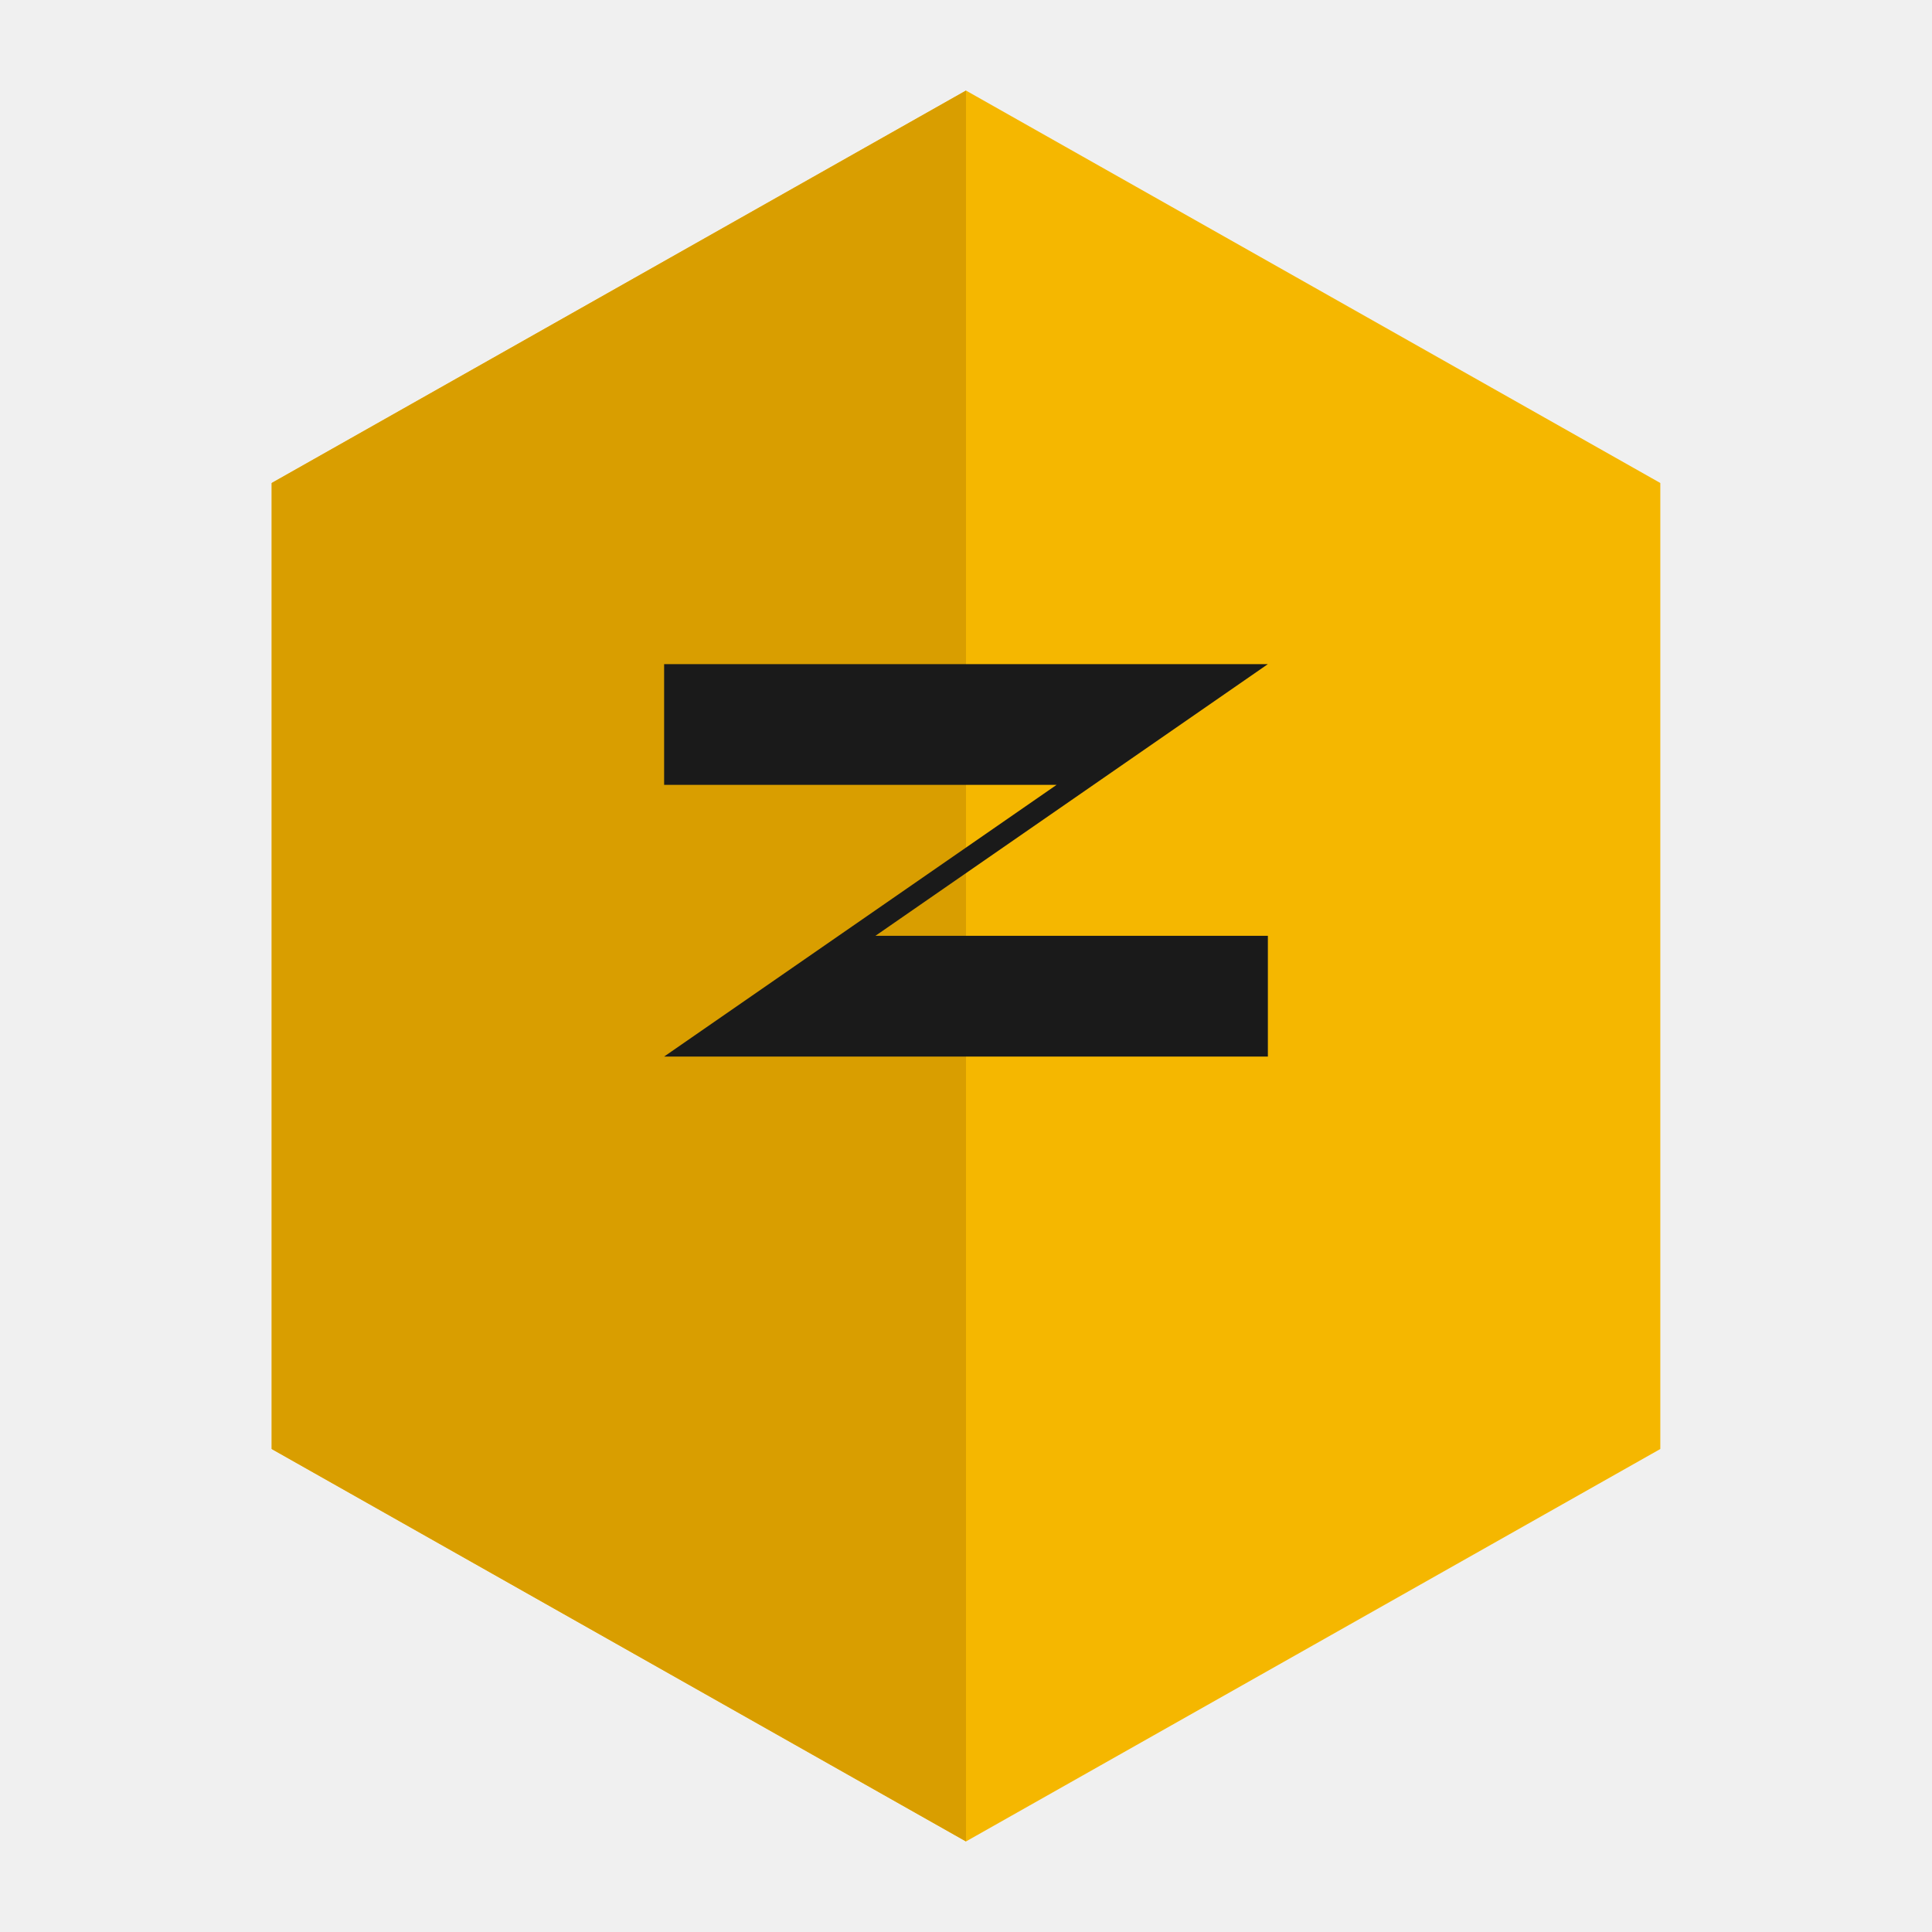
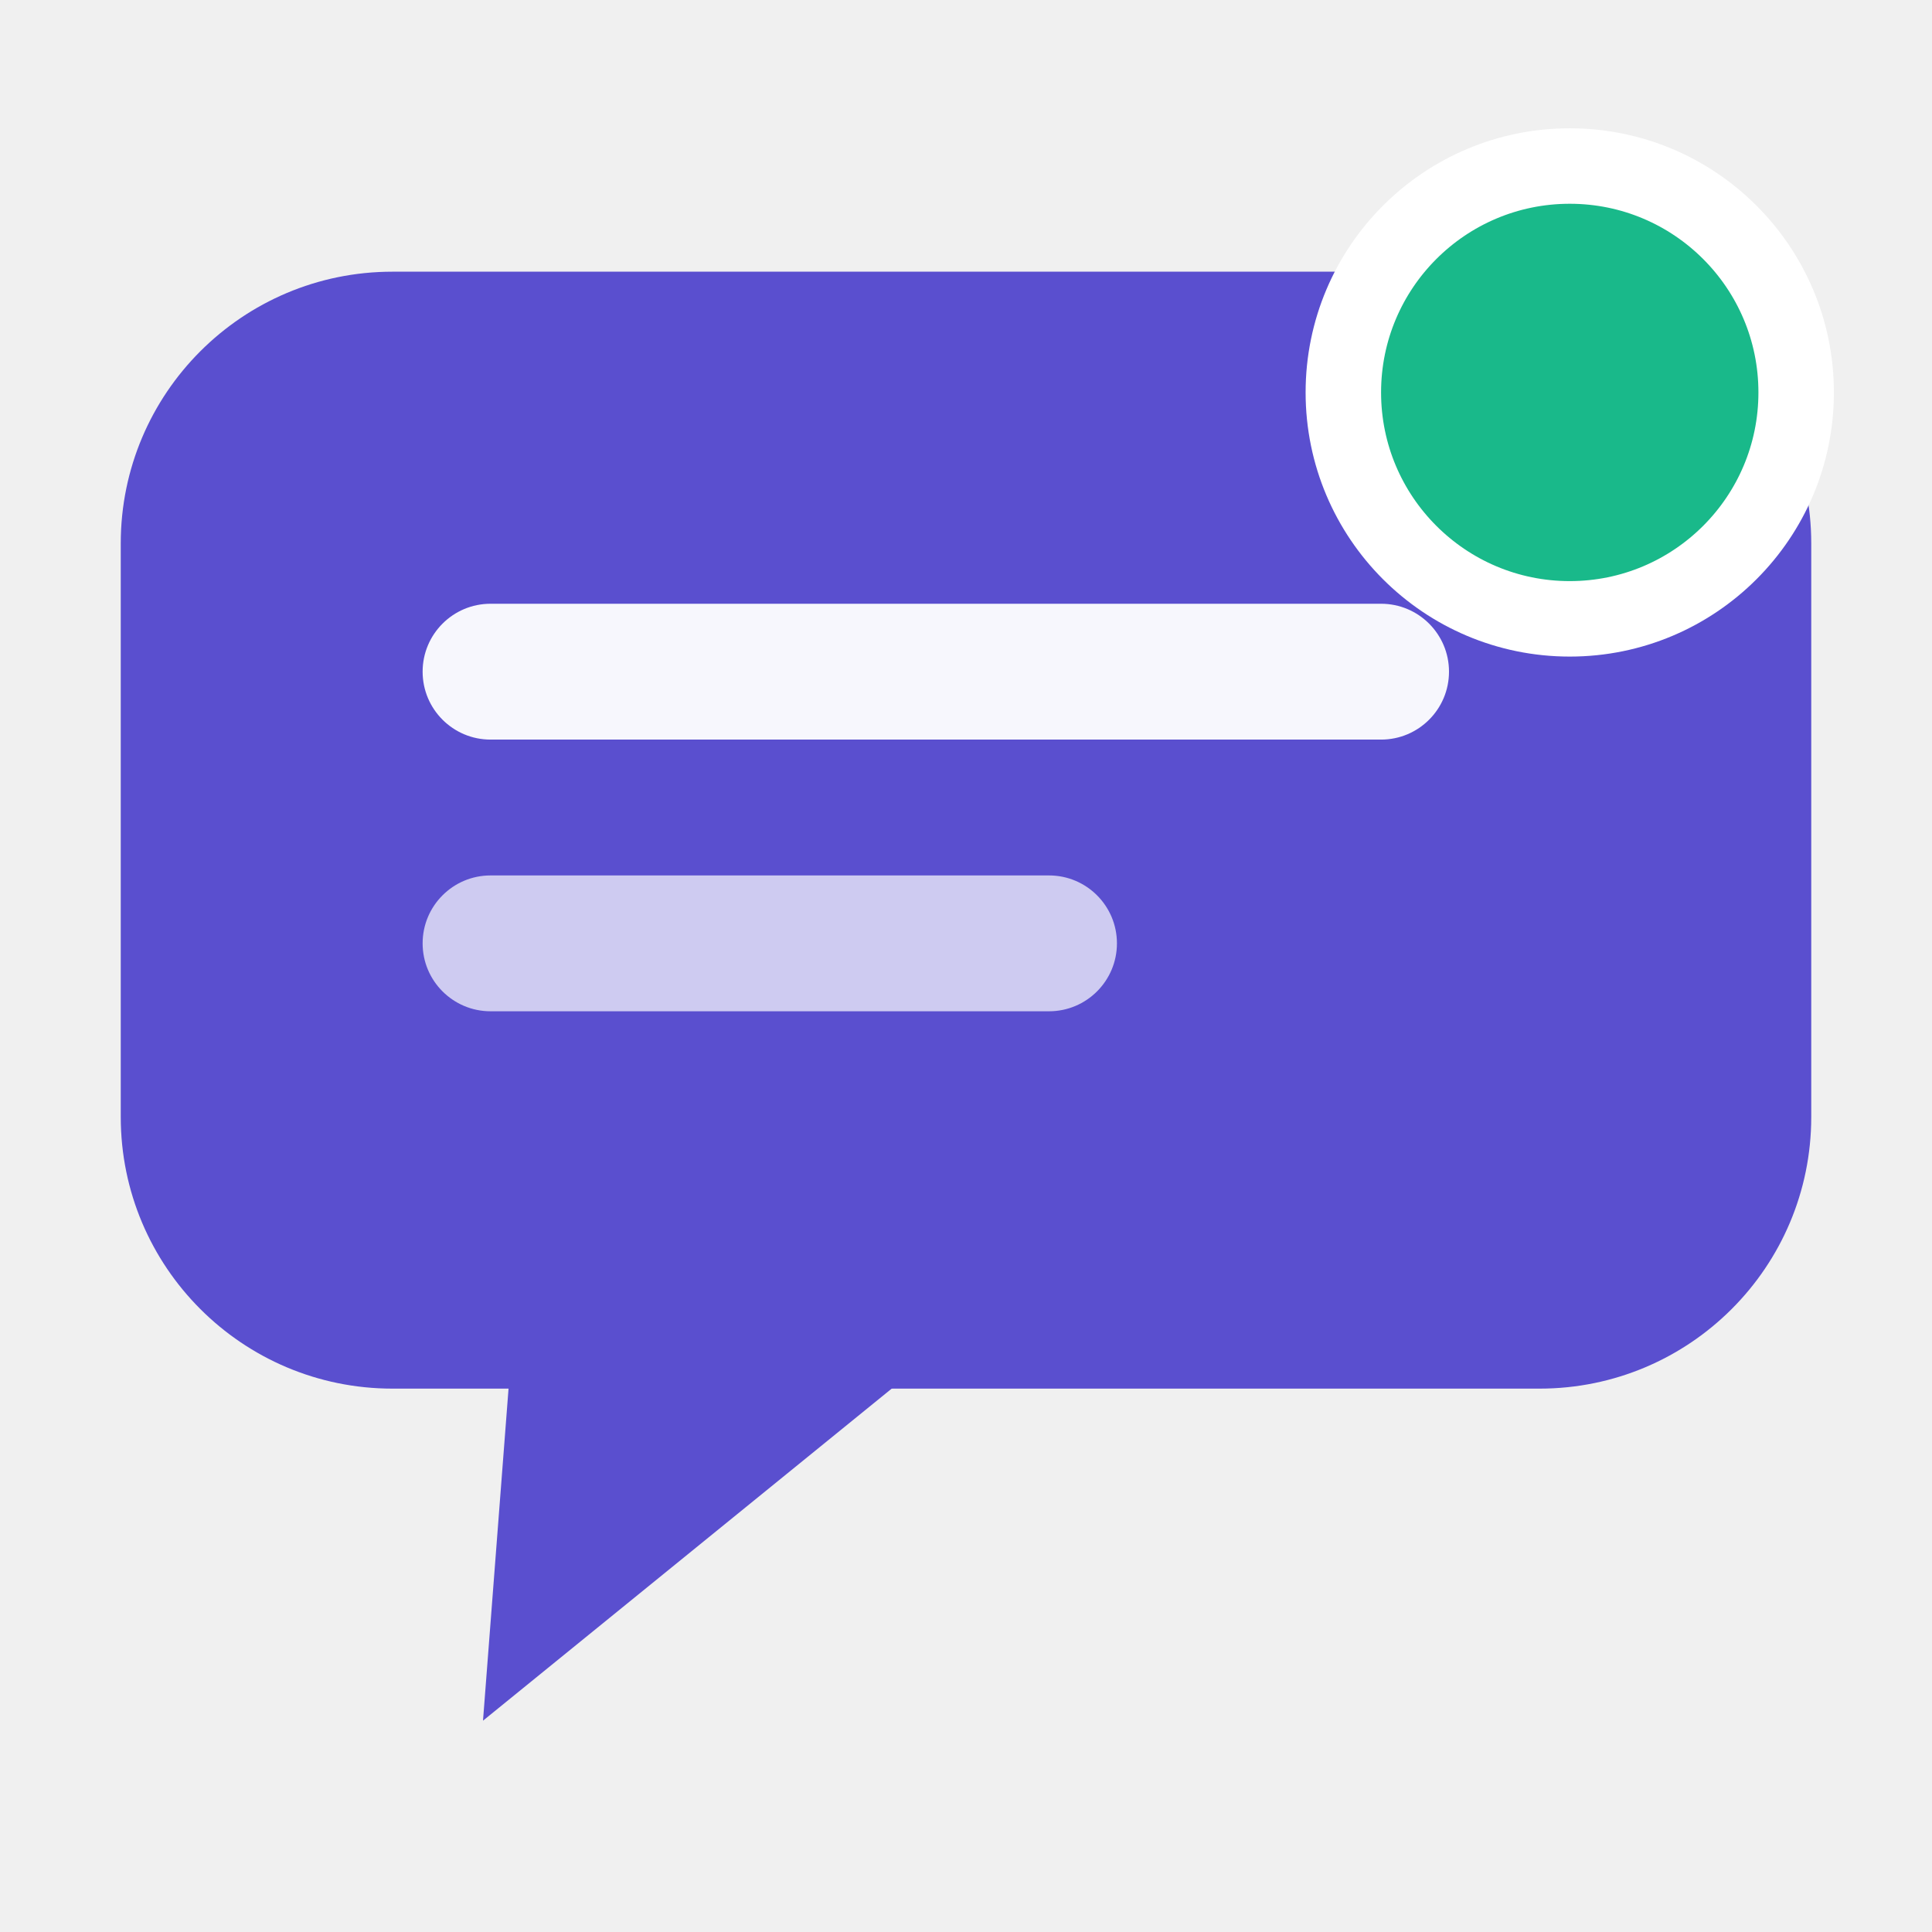
- <svg xmlns="http://www.w3.org/2000/svg" viewBox="0 0 64 64" width="64" height="64">
-   <path d="M32 3 55 16v32L32 61 9 48V16z" fill="#f5b700" />
-   <path d="M32 3v58L9 48V16z" fill="#d99e00" />
-   <path d="M22 22h20l-13 9h13v4H22l13-9H22z" fill="#1a1a1a" />
+ <svg xmlns="http://www.w3.org/2000/svg" viewBox="0 0 64 64" width="64" height="64" role="img" aria-label="Buzz relay">
+   <rect x="4" y="9" width="56" height="37" rx="9" fill="#5a4fcf" />
+   <path d="M17 44h15L16 57z" fill="#5a4fcf" />
+   <rect x="14" y="20" width="34" height="4.5" rx="2.25" fill="#ffffff" opacity=".95" />
+   <rect x="14" y="29" width="23" height="4.5" rx="2.25" fill="#ffffff" opacity=".7" />
+   <circle cx="52" cy="13" r="7.5" fill="#19b98a" stroke="#ffffff" stroke-width="2.5" />
</svg>
